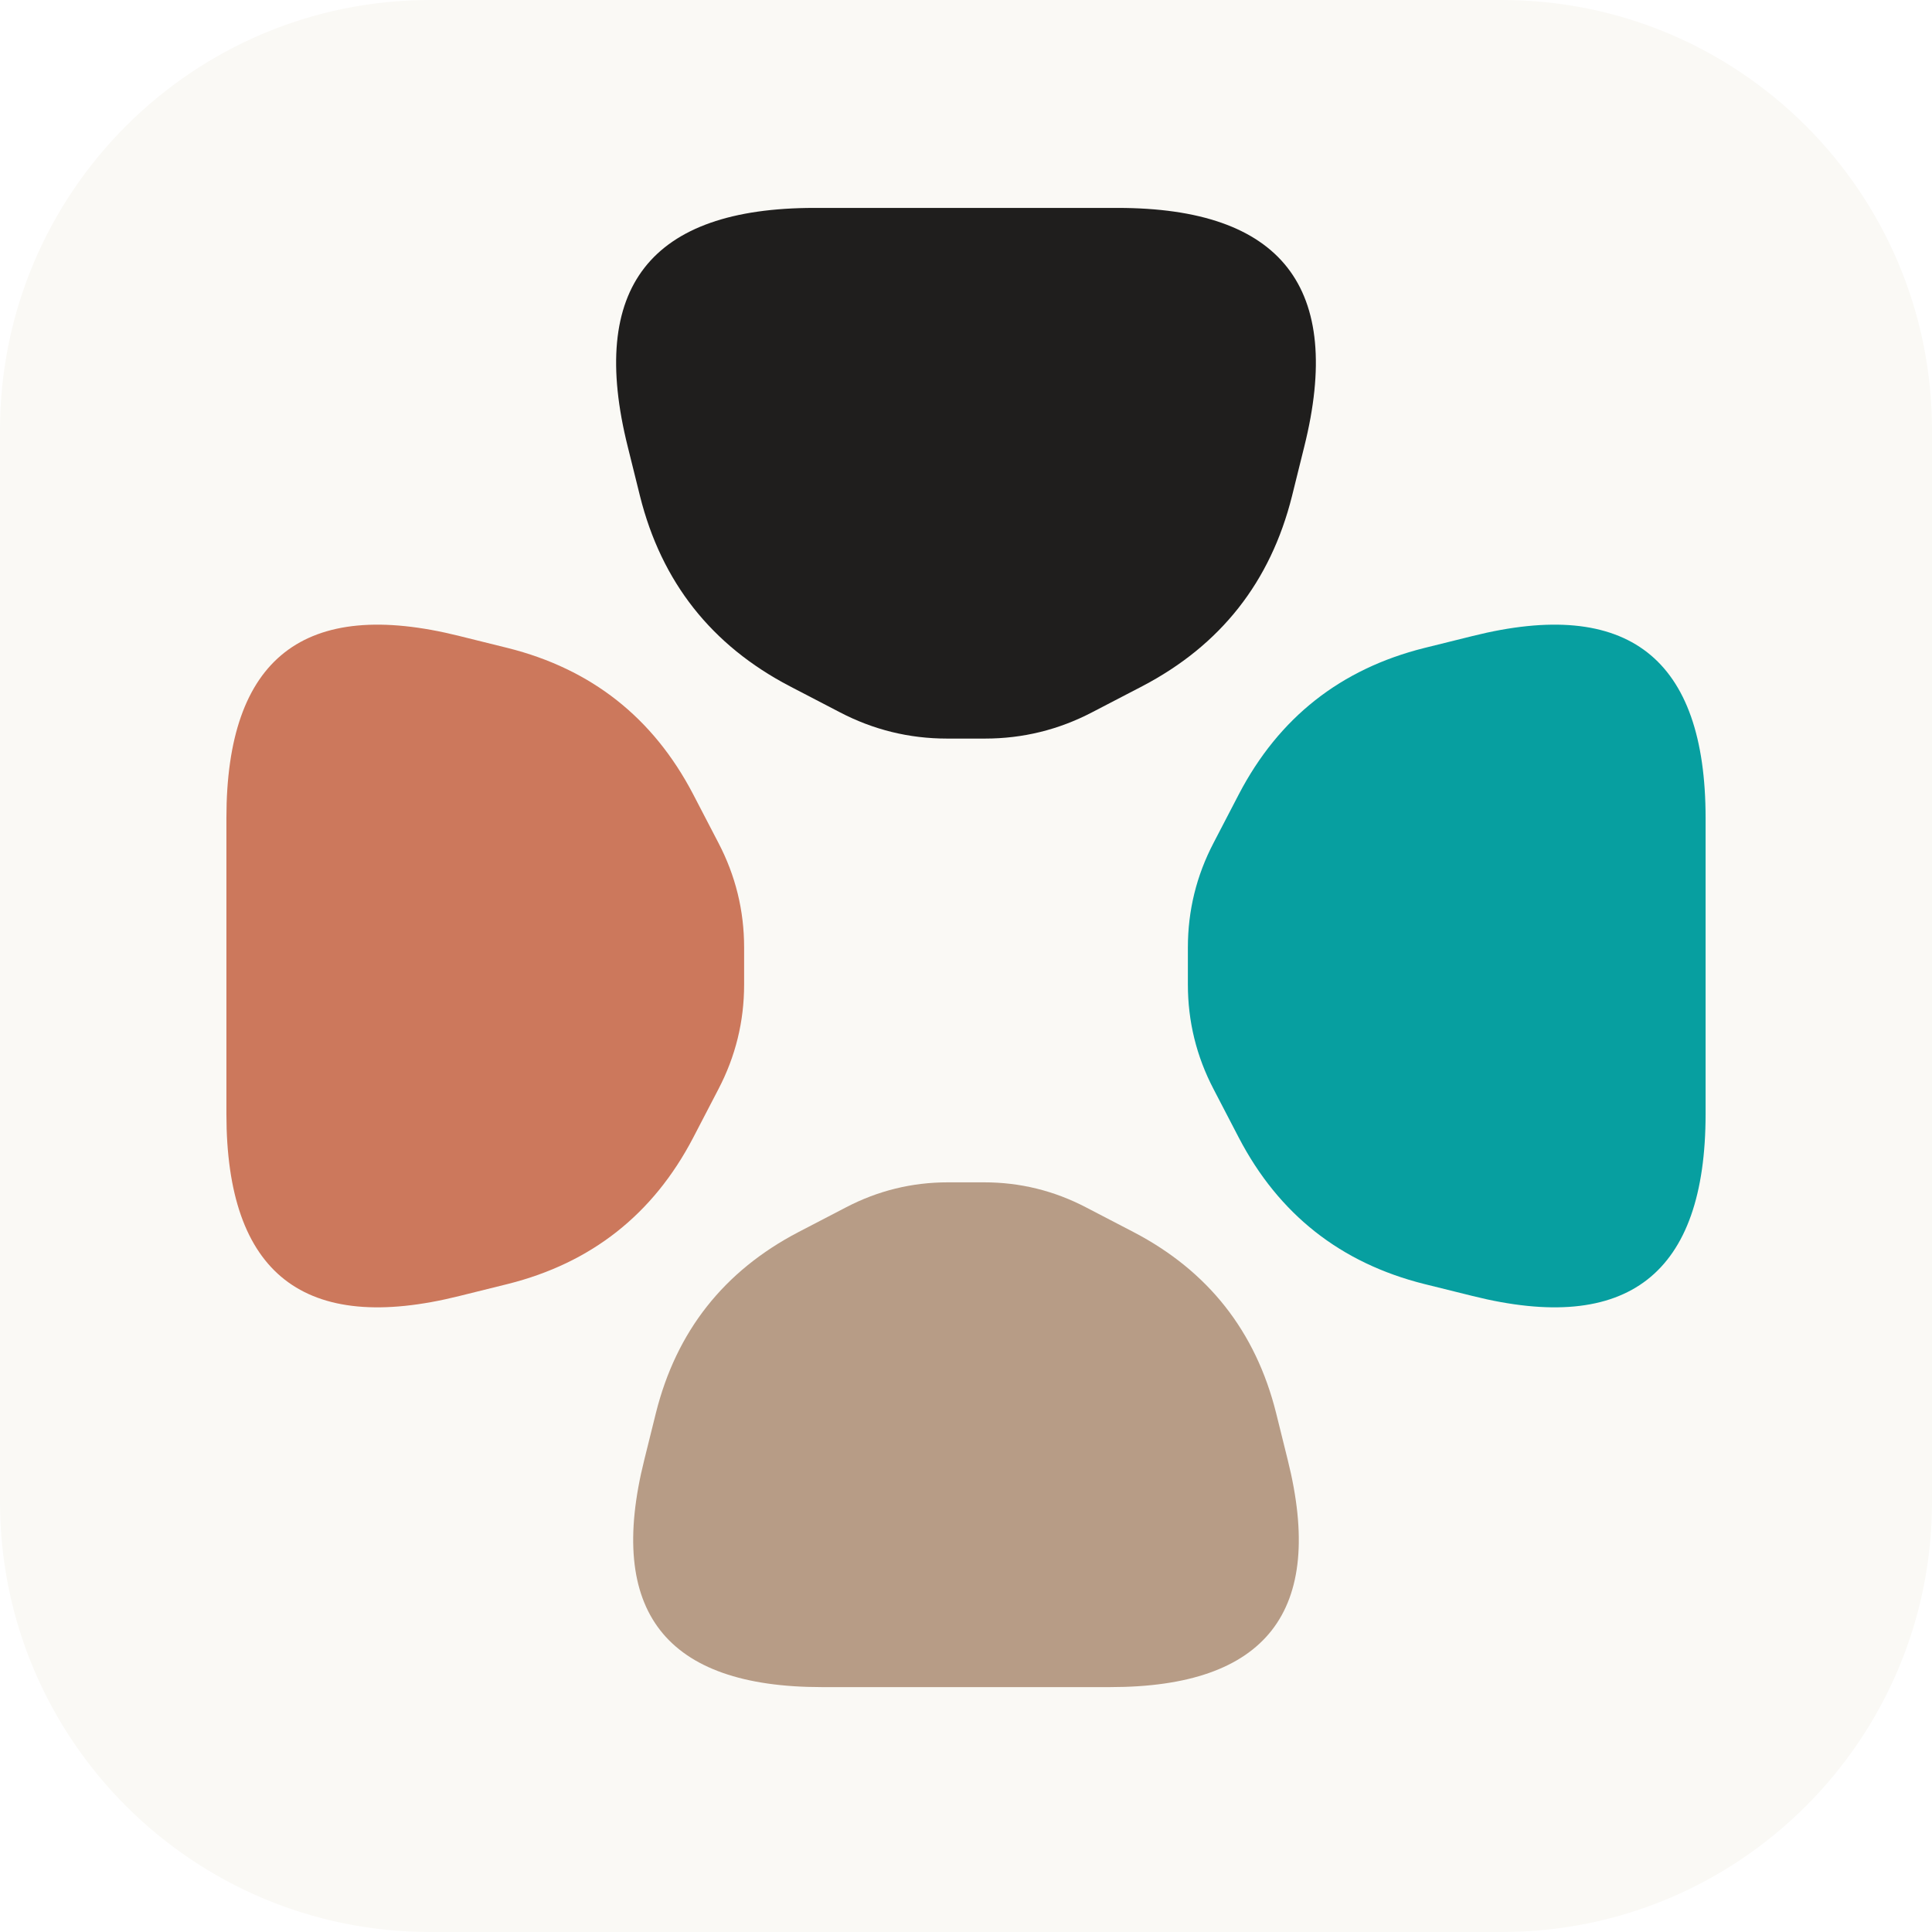
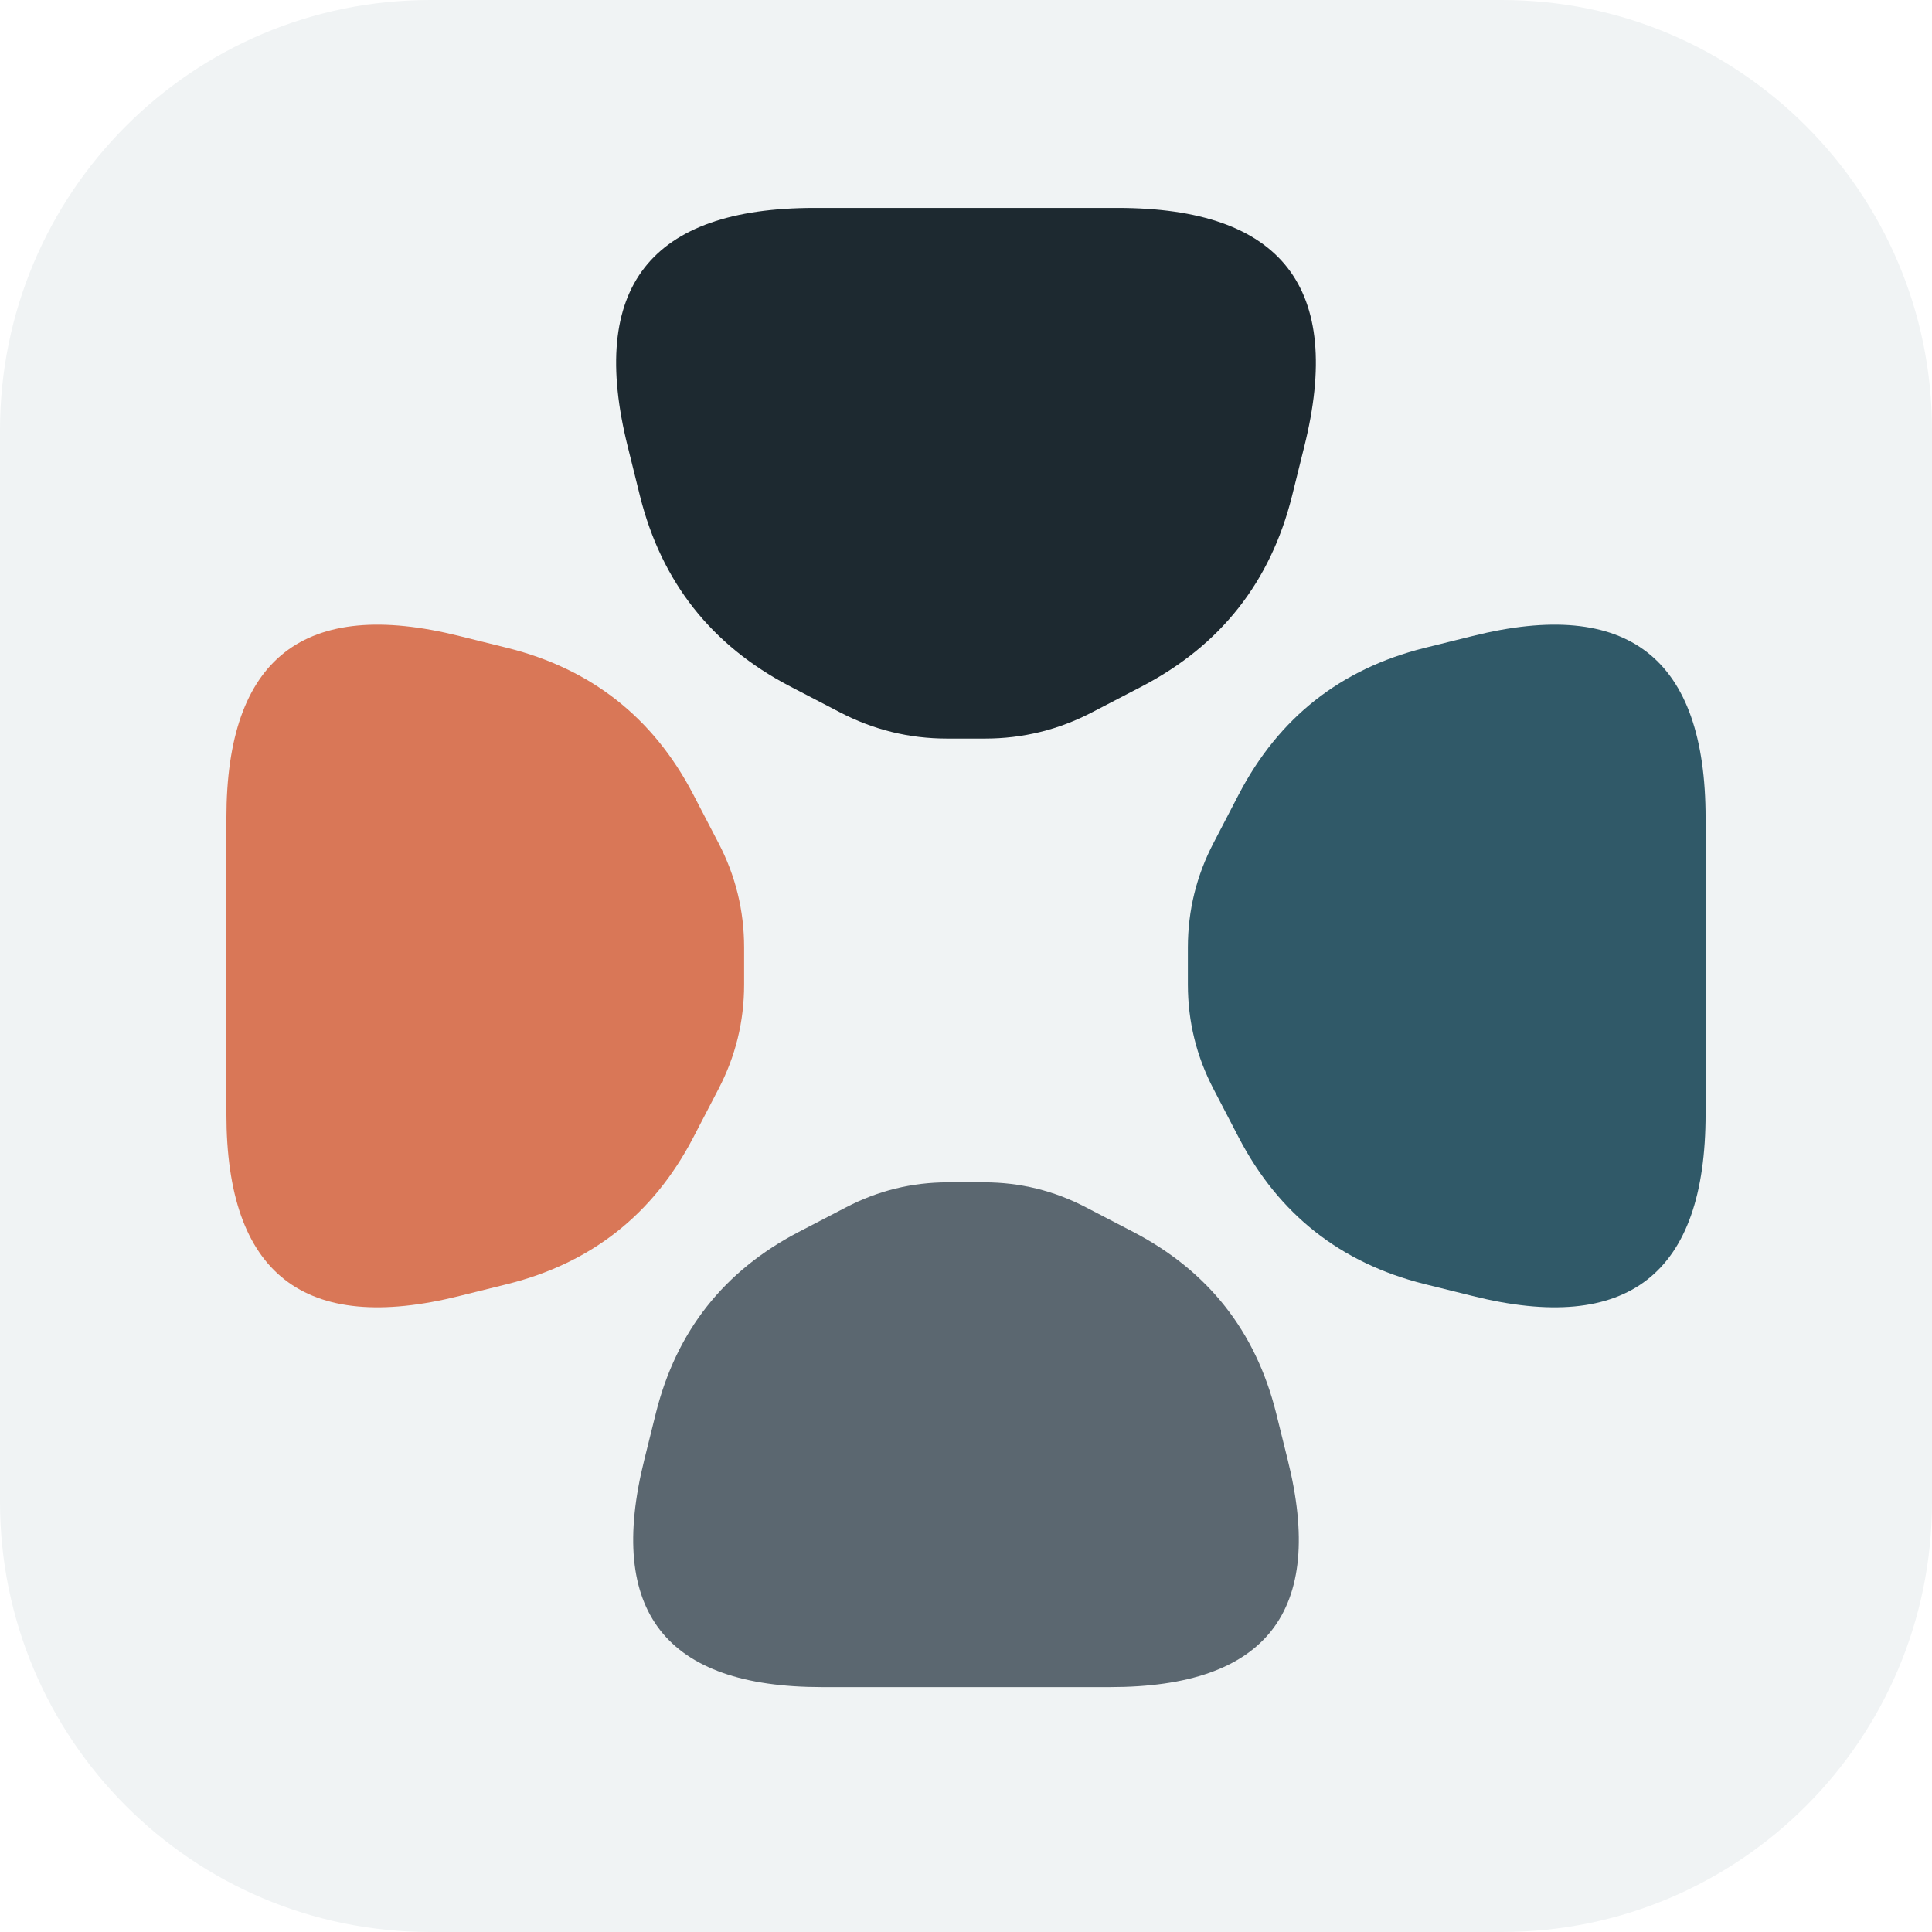
<svg xmlns="http://www.w3.org/2000/svg" viewBox="0 0 512 512" width="512" height="512" role="img" aria-label="Micro app icon">
-   <rect width="512" height="512" rx="114" fill="#FAF9F5" />
+   <rect width="512" height="512" rx="114" fill="#F0F3F4" />
  <g transform="translate(20.80 20.80) scale(2.45)">
-     <path d="M80 16L112 16Q138 16 131.69 41.22L130.4 46.42Q127 60 114.59 66.48L109.32 69.22Q104 72 98 72L94 72Q88 72 82.68 69.22L77.41 66.48Q65 60 61.6 46.42L60.31 41.22Q54 16 80 16Z" fill="#1F1E1D" transform="rotate(0 96 96) translate(96 96) scale(1.025) translate(-96 -96)" />
-     <path d="M80 16L112 16Q138 16 131.69 41.22L130.4 46.42Q127 60 114.59 66.48L109.32 69.22Q104 72 98 72L94 72Q88 72 82.68 69.22L77.41 66.48Q65 60 61.6 46.42L60.31 41.22Q54 16 80 16Z" fill="#079FA0" transform="rotate(90 96 96) translate(96 96) scale(1) translate(-96 -96)" />
-     <path d="M80 16L112 16Q138 16 131.69 41.22L130.4 46.42Q127 60 114.59 66.48L109.32 69.22Q104 72 98 72L94 72Q88 72 82.68 69.22L77.41 66.48Q65 60 61.6 46.42L60.31 41.22Q54 16 80 16Z" fill="#B79C86" transform="rotate(180 96 96) translate(96 96) scale(0.975) translate(-96 -96)" />
-     <path d="M80 16L112 16Q138 16 131.69 41.22L130.4 46.42Q127 60 114.59 66.48L109.32 69.22Q104 72 98 72L94 72Q88 72 82.68 69.22L77.41 66.48Q65 60 61.6 46.42L60.31 41.22Q54 16 80 16Z" fill="#CC785C" transform="rotate(270 96 96) translate(96 96) scale(1) translate(-96 -96)" />
+     <path d="M80 16L112 16Q138 16 131.69 41.22L130.4 46.42Q127 60 114.59 66.48L109.32 69.22Q104 72 98 72L94 72Q88 72 82.68 69.22L77.41 66.48Q65 60 61.6 46.42L60.31 41.22Q54 16 80 16Z" fill="#1D2930" transform="rotate(0 96 96) translate(96 96) scale(1.025) translate(-96 -96)" />
+     <path d="M80 16L112 16Q138 16 131.69 41.22L130.4 46.42Q127 60 114.59 66.48L109.32 69.22Q104 72 98 72L94 72Q88 72 82.68 69.22L77.41 66.48Q65 60 61.6 46.42L60.31 41.22Q54 16 80 16Z" fill="#305968" transform="rotate(90 96 96) translate(96 96) scale(1) translate(-96 -96)" />
+     <path d="M80 16L112 16Q138 16 131.69 41.22L130.4 46.42Q127 60 114.59 66.48L109.32 69.22Q104 72 98 72L94 72Q88 72 82.68 69.22L77.41 66.48Q65 60 61.6 46.42L60.31 41.22Q54 16 80 16Z" fill="#5B6770" transform="rotate(180 96 96) translate(96 96) scale(0.975) translate(-96 -96)" />
+     <path d="M80 16L112 16Q138 16 131.69 41.22L130.4 46.42Q127 60 114.59 66.48L109.32 69.22Q104 72 98 72L94 72Q88 72 82.68 69.22L77.41 66.48Q65 60 61.6 46.42L60.31 41.22Q54 16 80 16Z" fill="#D97757" transform="rotate(270 96 96) translate(96 96) scale(1) translate(-96 -96)" />
  </g>
</svg>
